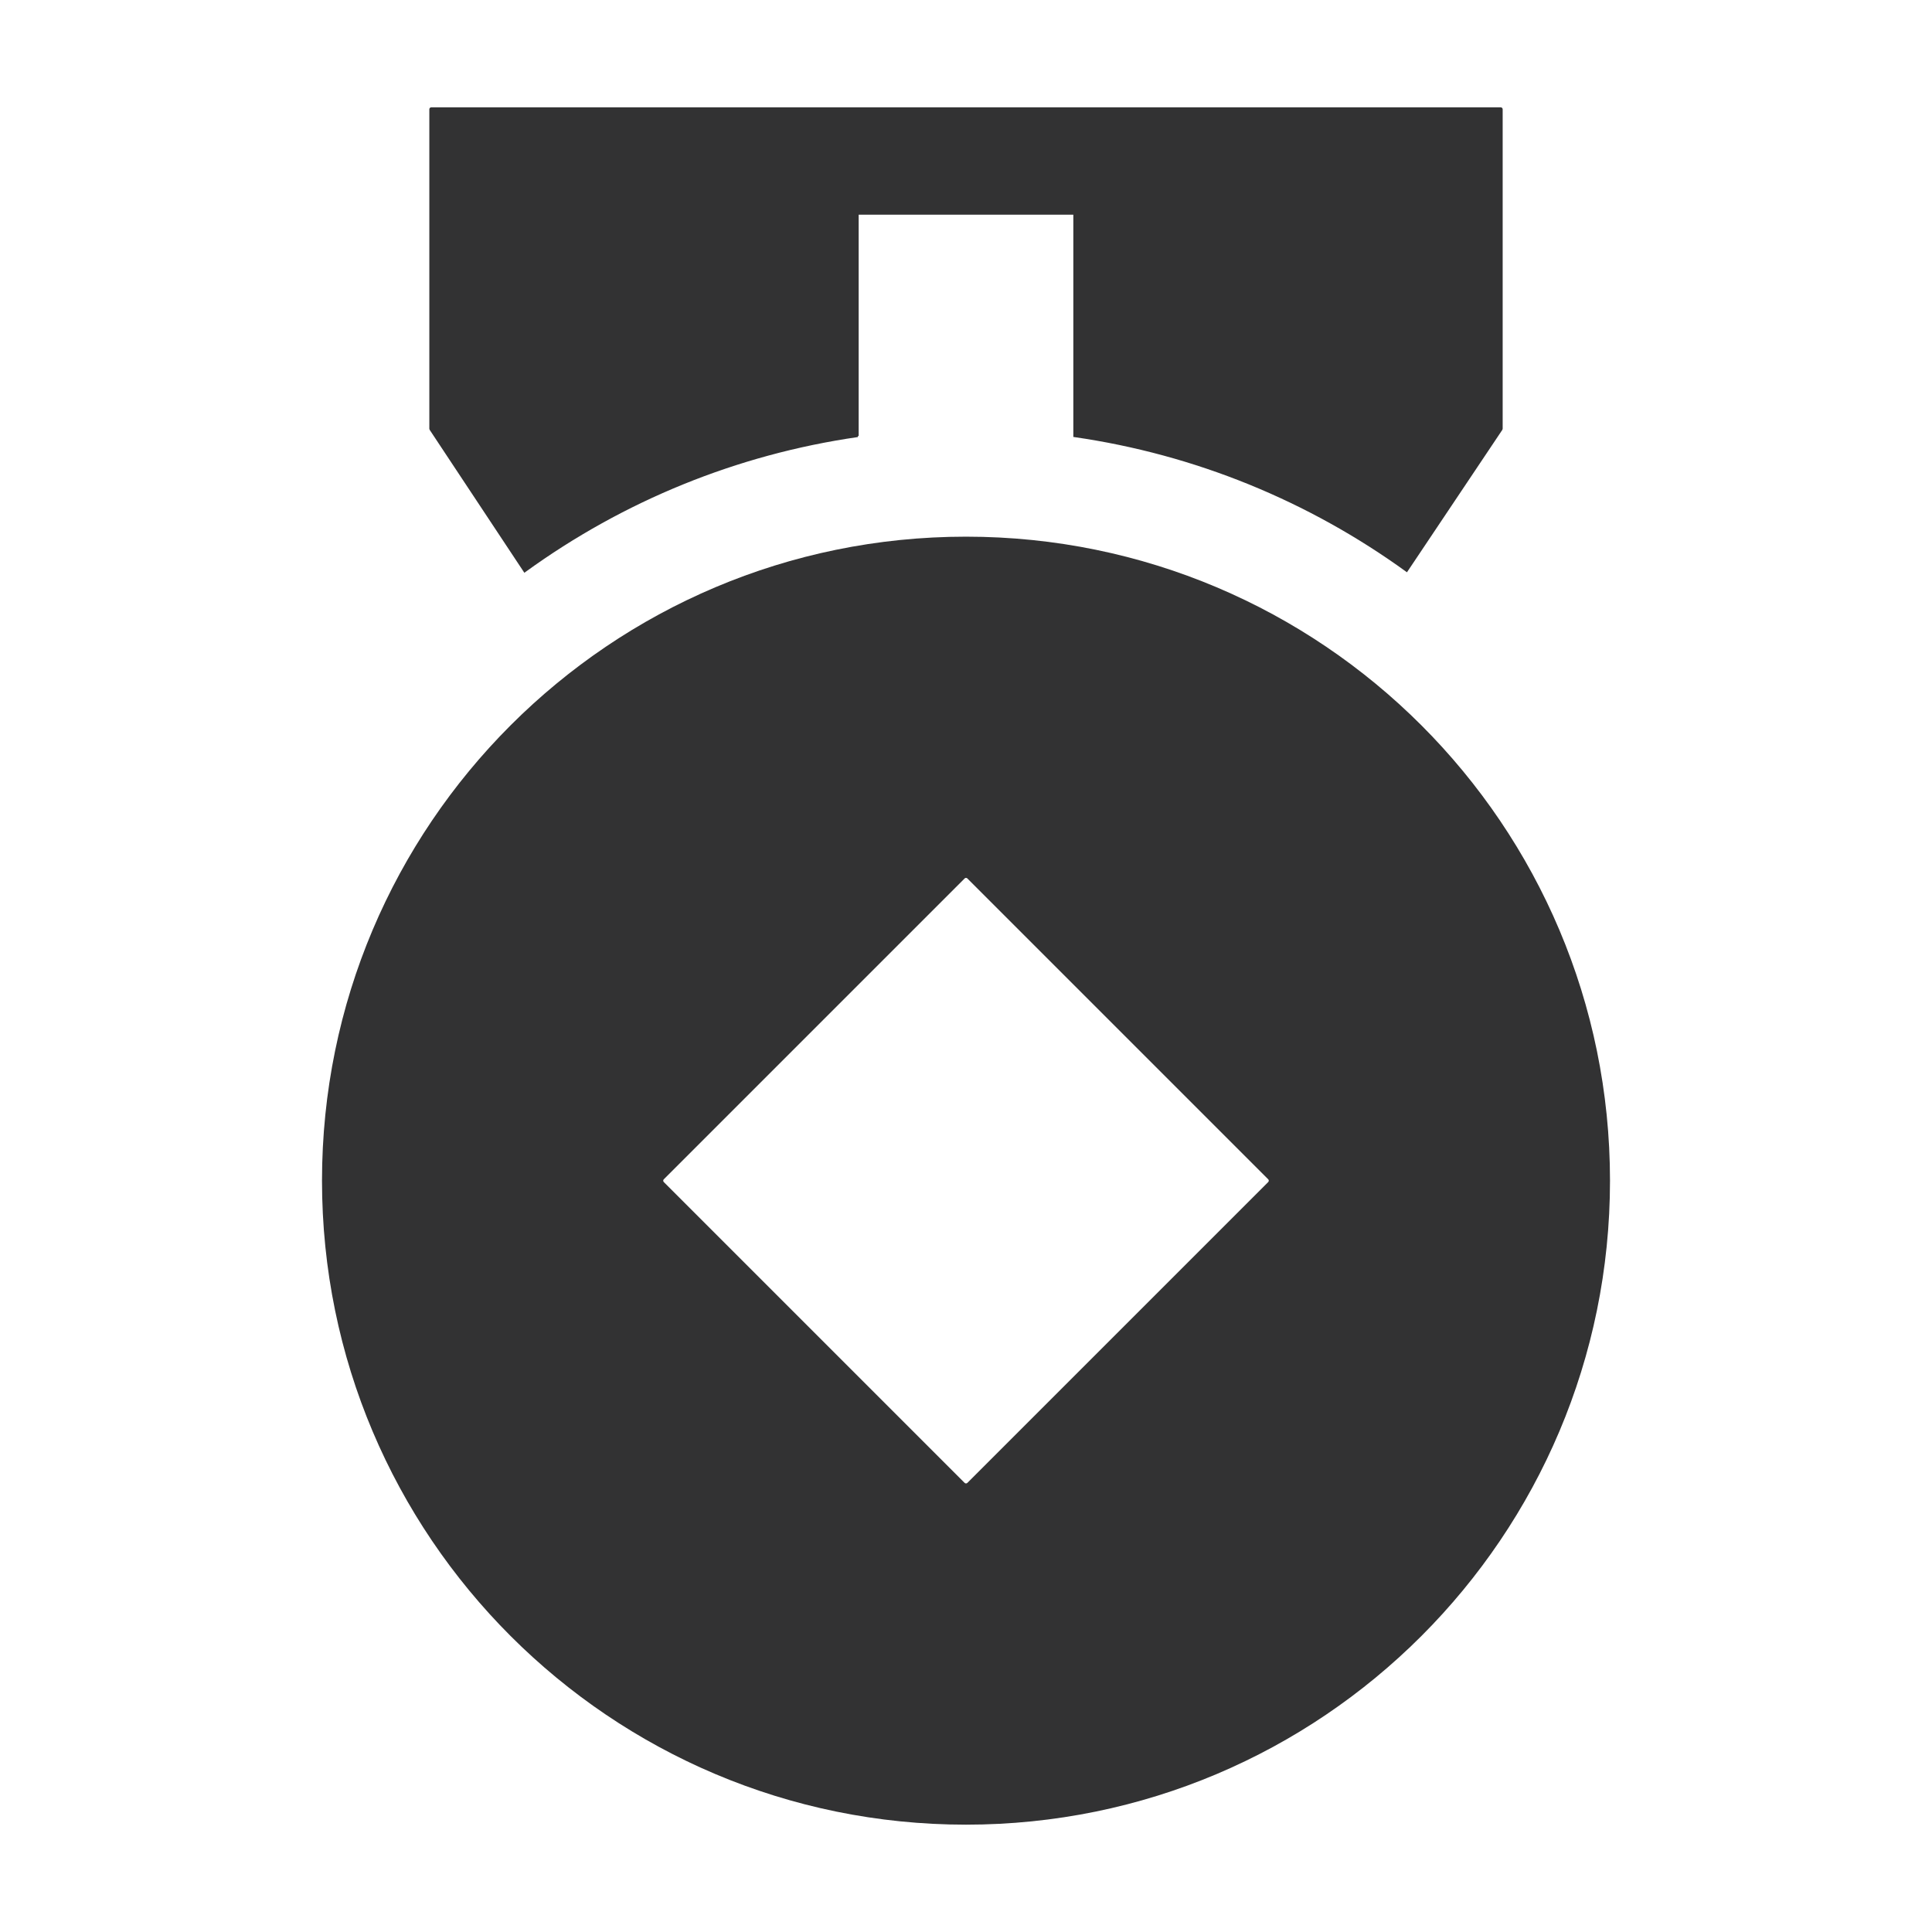
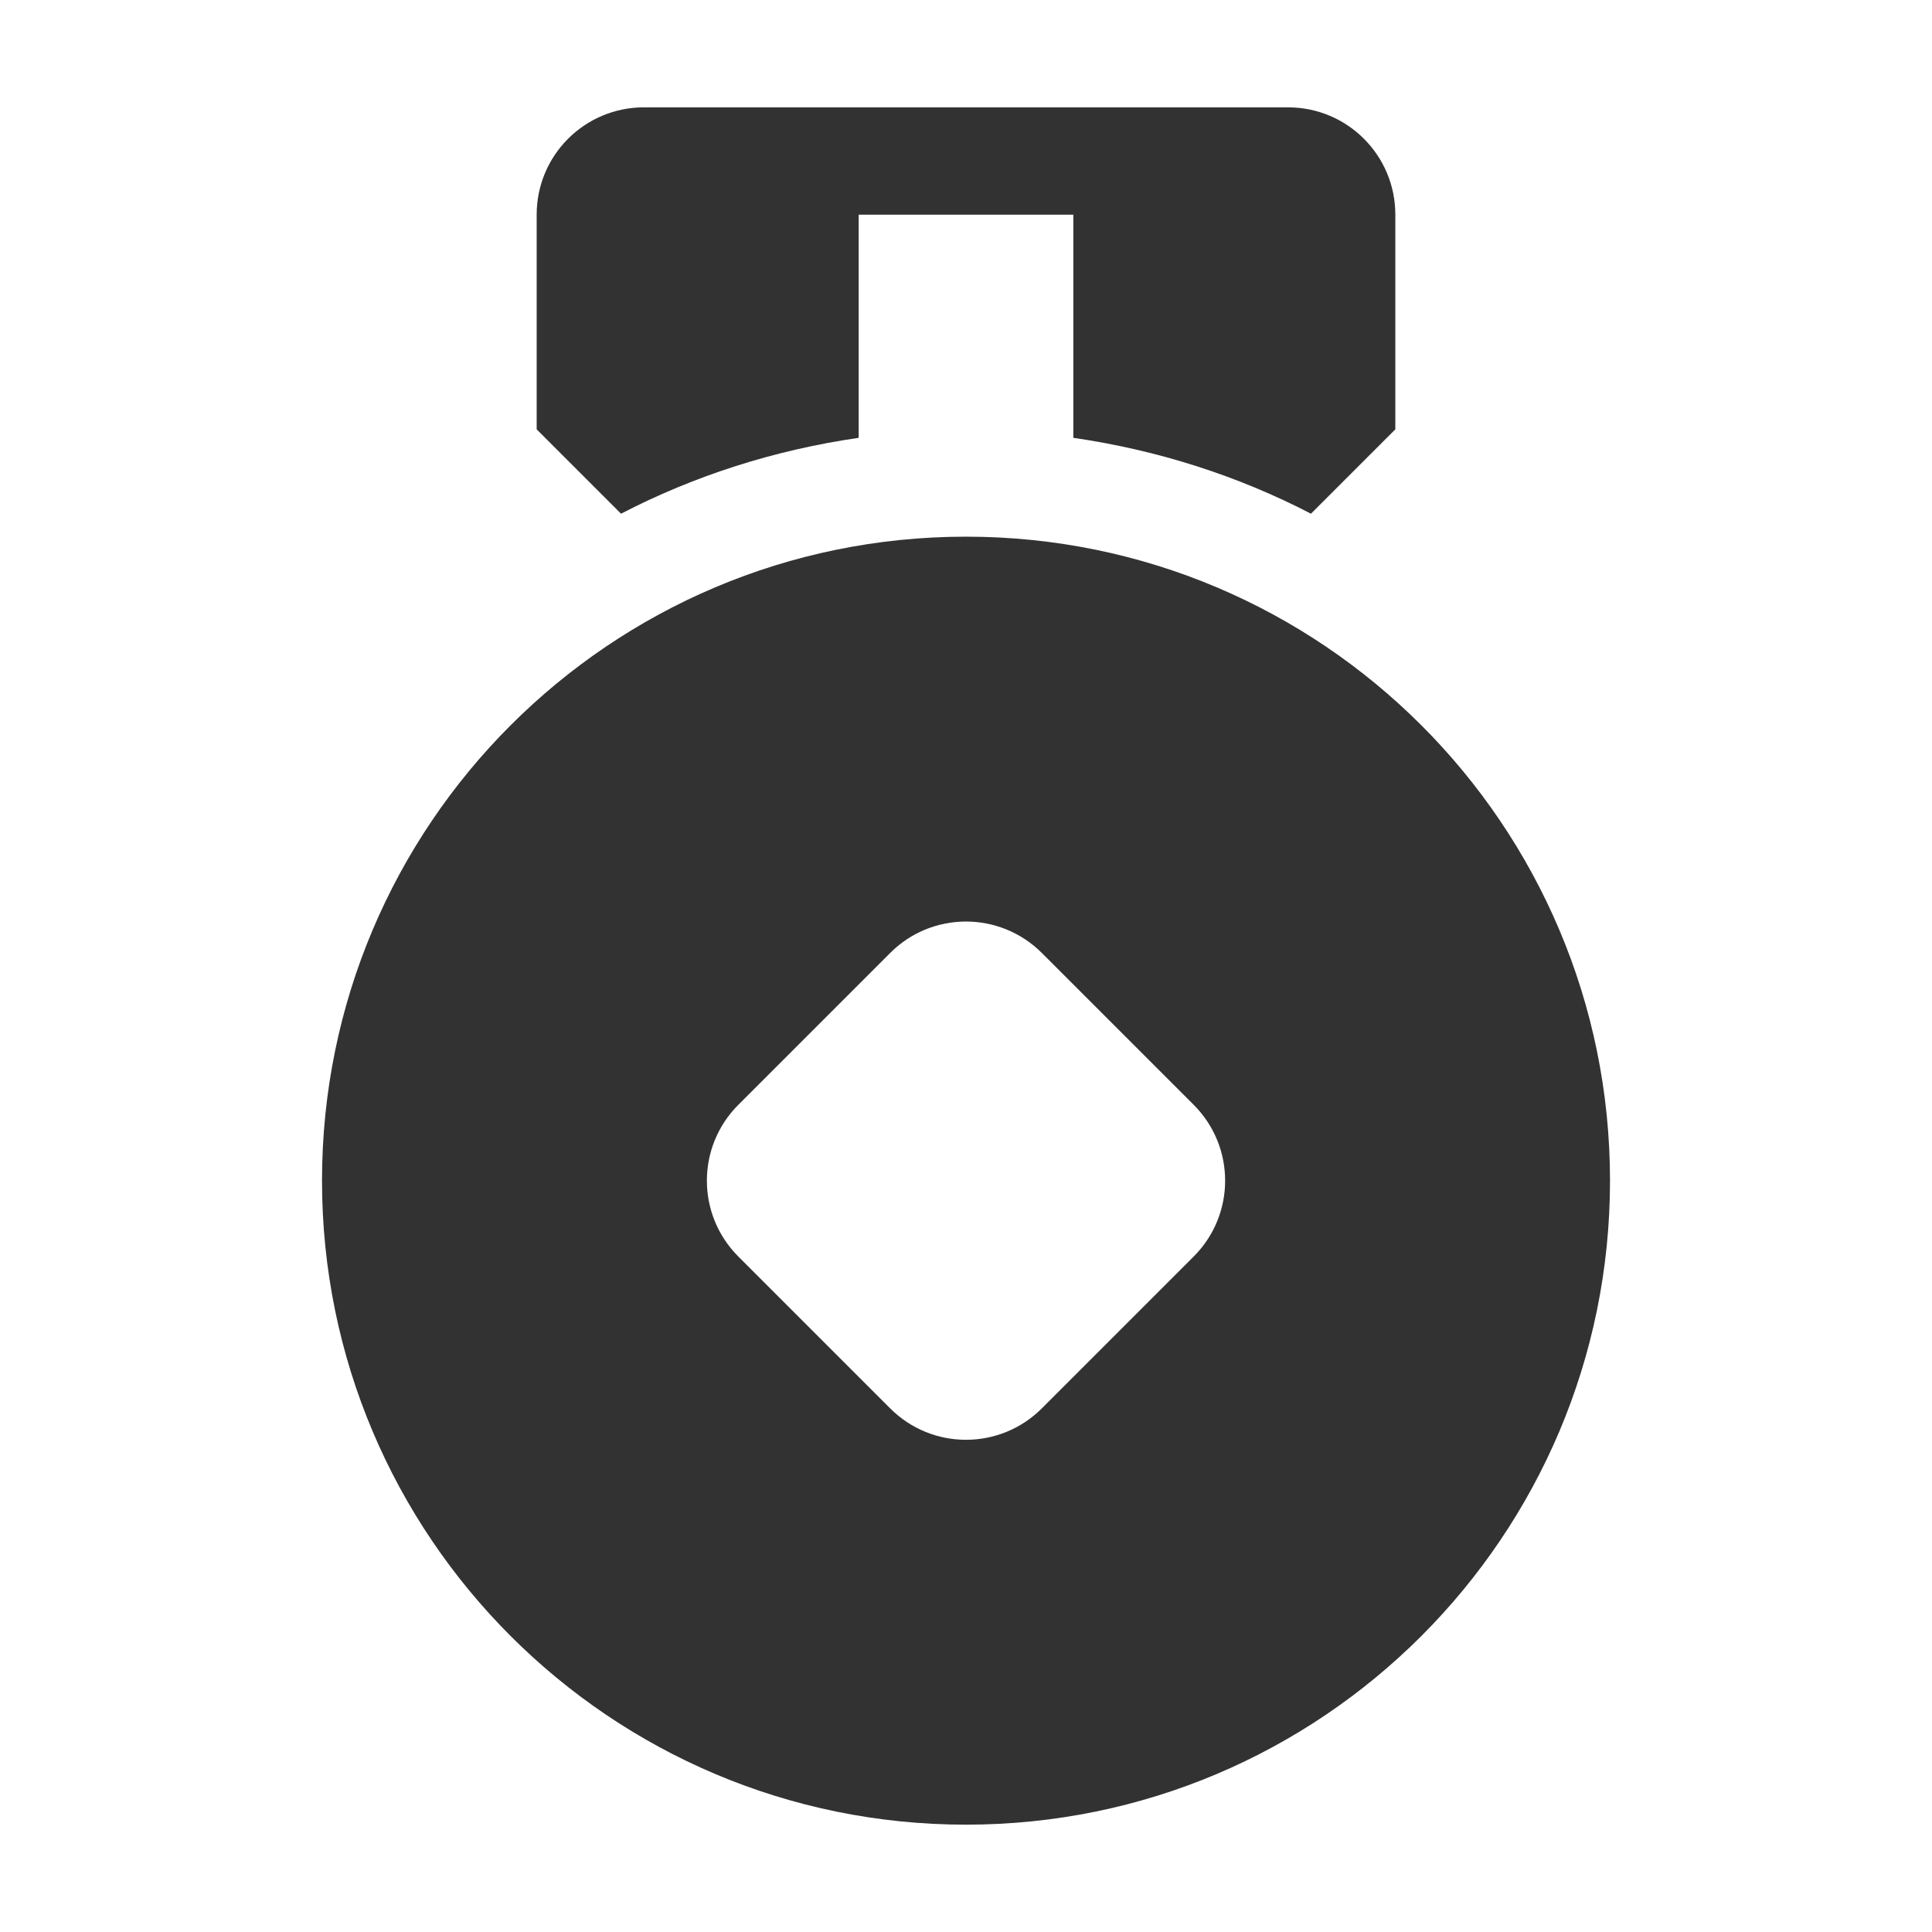
<svg xmlns="http://www.w3.org/2000/svg" width="1000" height="1000">
-   <g fill="#323233" fill-rule="evenodd">
-     <path d="M443.944 225.727V110.611h112.112v115.116c62.539 9.017 121.364 33.069 172.06 69.776l49.077-73.306a.5.5 0 0 0 .085-.279V56.556a.5.5 0 0 0-.5-.5H223.222a.5.5 0 0 0-.5.5V221.92a.5.5 0 0 0 .083.276l48.73 73.559c50.774-36.848 109.725-60.991 172.41-70.029z" stroke="#323233" />
-     <path d="M500 944.444c-184.095 0-333.333-149.238-333.333-333.333 0-184.095 149.238-333.333 333.333-333.333 184.095 0 333.333 149.238 333.333 333.333 0 184.095-149.238 333.333-333.333 333.333zm.707-489.76a1 1 0 0 0-1.414 0l-155.72 155.72a1 1 0 0 0 0 1.414l155.72 155.72a1 1 0 0 0 1.414 0l155.72-155.72a1 1 0 0 0 0-1.414l-155.72-155.72z" />
-   </g>
+   <path d="M500.006 277.778c184.055 0 333.333 149.222 333.333 333.333 0 184.056-149.278 333.333-333.333 333.333-184.112 0-333.334-149.277-333.334-333.333 0-184.111 149.222-333.333 333.334-333.333zm117.833 372.61c21.722-21.721 21.722-56.832 0-78.555l-78.556-78.555c-21.722-21.722-56.889-21.722-78.555 0l-78.556 78.555c-21.722 21.723-21.722 56.834 0 78.556l78.556 78.555c21.666 21.723 56.833 21.723 78.555 0l78.556-78.555zM444.444 226.618c-43.722 6.333-85.222 19.666-123 39.277l-43.666-43.666V111.117c0-30.723 24.833-55.556 55.555-55.556h333.334c30.722 0 55.555 24.833 55.555 55.556v111.11l-43.666 43.667c-37.778-19.61-79.278-32.944-123-39.277v-115.5H444.444v115.5z" fill="#323233" fill-rule="evenodd" />
</svg>
